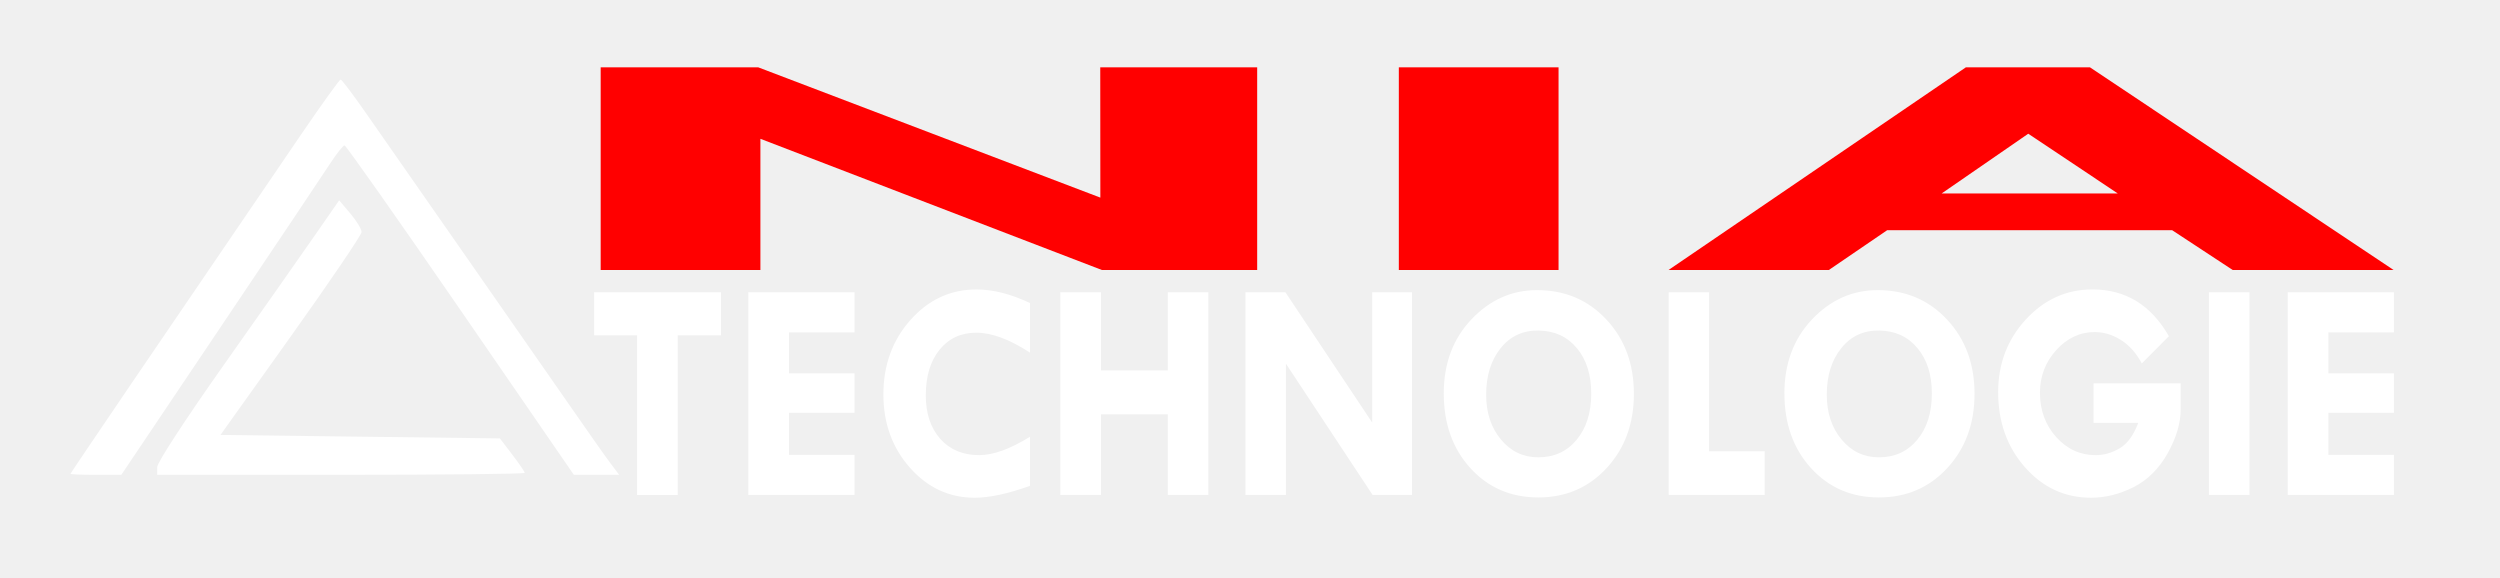
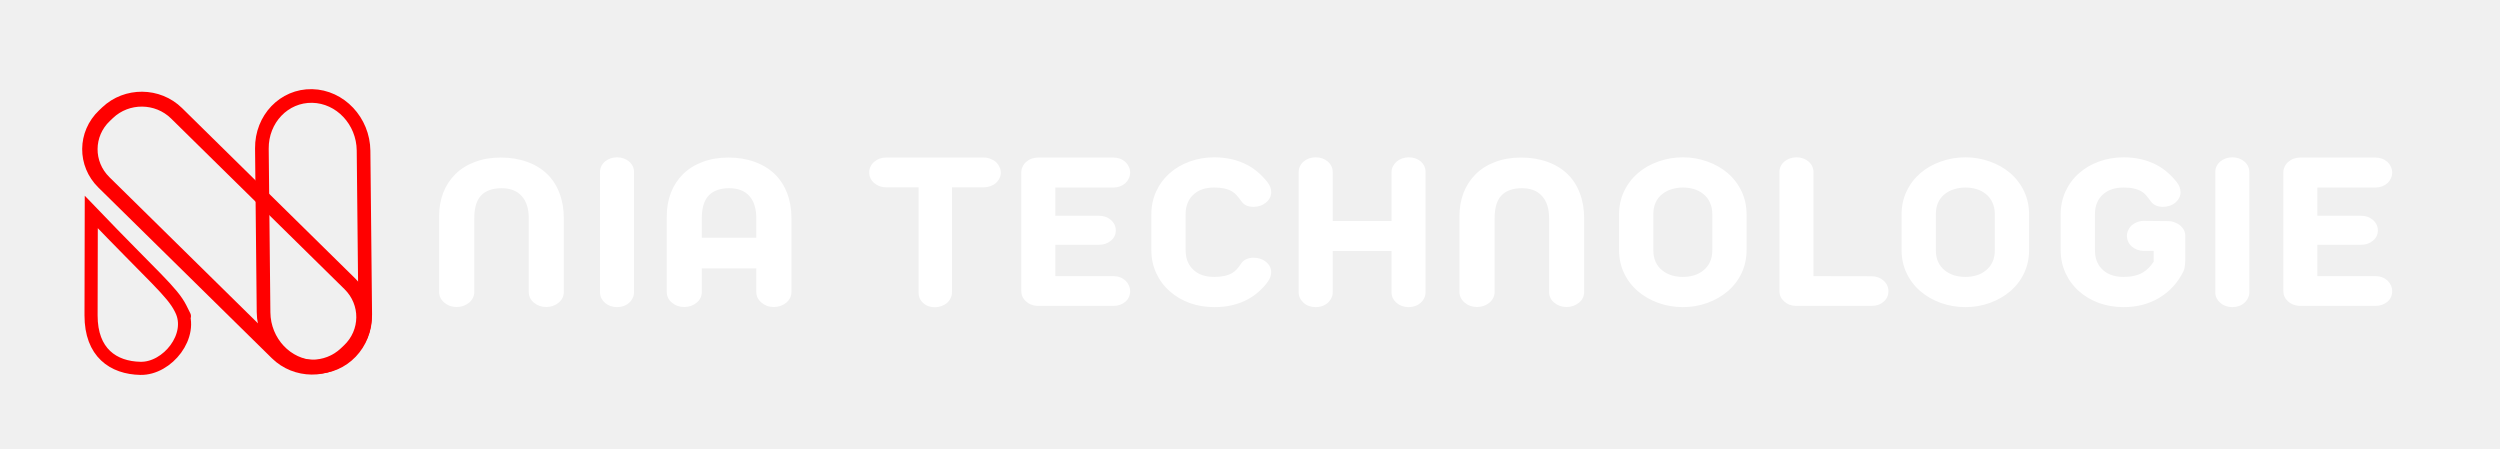
- <svg xmlns="http://www.w3.org/2000/svg" version="1.1" id="svg1" width="900.12" height="207.833" viewBox="0 0 900.12 207.833">
-   <defs id="defs1">
-     <rect x="246.313" y="58.991" width="501.94" height="94.179" id="rect2" />
-     <rect x="246.313" y="58.991" width="501.94" height="94.179" id="rect2-4" />
-   </defs>
-   <g id="g1" transform="translate(5.854442,2.927221)">
-     <path style="fill:#ffffff;stroke-width:1.249" d="m 19.517,167.677 c 0,-0.304 30.167,-44.688 83.133,-122.313 7.38,-10.815 13.746,-19.66 14.147,-19.654 0.401,0.006 4.728,5.765 9.615,12.797 4.887,7.033 20.85,29.923 35.474,50.867 14.624,20.944 31.645,45.384 37.825,54.311 6.18,8.927 12.616,18.057 14.303,20.289 l 3.067,4.058 h -8.161 -8.161 L 159.945,108.727 C 137.496,76.109 118.708,49.421 118.195,49.421 c -0.514,0 -2.853,2.95 -5.2,6.555 -2.346,3.605 -20.219,30.293 -39.717,59.305 l -35.452,52.751 h -9.154 c -5.035,0 -9.154,-0.16 -9.154,-0.355 z" id="path1" />
-     <path style="fill:#ffffff;stroke-width:1.249" d="m 50.747,165.223 c 0.009,-1.618 10.107,-17.104 23.814,-36.52 C 87.649,110.163 102.388,89.189 107.312,82.096 l 8.954,-12.897 4.046,4.781 c 2.225,2.63 4.033,5.624 4.017,6.654 -0.016,1.03 -11.453,17.885 -25.415,37.456 l -25.387,35.583 50.304,0.624 50.304,0.624 4.47,5.856 c 2.459,3.221 4.47,6.17 4.47,6.555 0,0.385 -29.778,0.699 -66.172,0.699 H 50.731 Z" id="path2" />
-     <path d="m 252.178,62.217 h 1.623 v 7.693 h -1.605 l -3.533,-4.98 v 4.98 h -1.652 v -7.693 h 1.629 l 3.539,4.945 z m 3.088,0 h 1.652 v 7.693 h -1.652 z m 5.865,0 h 1.283 l 3.141,7.693 h -1.664 l -0.627,-1.512 h -2.947 l -0.604,1.512 h -1.658 z m 0.645,2.52 -0.896,2.268 h 1.822 z" id="text2" style="font-weight:bold;font-family:'Tw Cen MT';-inkscape-font-specification:'Tw Cen MT Bold';white-space:pre;fill:#ff0000" transform="matrix(34.81195,0,0,9.487519,-8388.518,-568.9766)" aria-label="NIA " />
-     <path d="m 246.564,62.217 h 5.174 v 1.635 h -1.764 v 6.059 h -1.658 v -6.059 h -1.752 z m 6.287,0 h 4.33 v 1.523 h -2.672 v 1.553 h 2.672 v 1.5 h -2.672 v 1.594 h 2.672 v 1.523 h -4.33 z m 11.484,0.41 v 1.881 q -1.248,-0.756 -2.186,-0.756 -0.938,0 -1.5,0.645 -0.562,0.645 -0.562,1.734 0,1.031 0.592,1.652 0.592,0.615 1.582,0.615 0.867,0 2.074,-0.697 v 1.863 q -1.354,0.451 -2.256,0.451 -1.553,0 -2.637,-1.137 -1.084,-1.143 -1.084,-2.783 0,-1.67 1.102,-2.824 1.107,-1.16 2.689,-1.16 1.02,0 2.186,0.516 z m 1.236,-0.41 h 1.658 v 2.965 h 2.725 v -2.965 h 1.652 v 7.693 h -1.652 v -3.059 h -2.725 v 3.059 h -1.658 z m 12.715,0 h 1.623 v 7.693 h -1.605 l -3.533,-4.98 v 4.98 h -1.652 v -7.693 h 1.629 l 3.539,4.945 z m 2.918,3.844 q 0,-1.705 1.125,-2.812 1.131,-1.113 2.678,-1.113 1.711,0 2.83,1.119 1.119,1.113 1.119,2.818 0,1.693 -1.107,2.812 -1.107,1.119 -2.789,1.119 -1.682,0 -2.771,-1.113 -1.084,-1.113 -1.084,-2.83 z M 285.084,63.67 q -0.967,-0.018 -1.559,0.668 -0.592,0.686 -0.592,1.77 0,1.025 0.604,1.699 0.604,0.674 1.523,0.674 0.967,0 1.559,-0.662 0.598,-0.668 0.598,-1.758 0,-1.072 -0.586,-1.723 -0.58,-0.65 -1.547,-0.668 z m 5.291,-1.453 h 1.646 v 6.035 h 2.268 v 1.658 H 290.375 Z m 4.717,3.844 q 0,-1.705 1.125,-2.812 1.131,-1.113 2.678,-1.113 1.711,0 2.83,1.119 1.119,1.113 1.119,2.818 0,1.693 -1.107,2.812 -1.107,1.119 -2.789,1.119 -1.682,0 -2.771,-1.113 -1.084,-1.113 -1.084,-2.83 z M 298.971,63.67 q -0.967,-0.018 -1.559,0.668 -0.592,0.686 -0.592,1.77 0,1.025 0.604,1.699 0.604,0.674 1.523,0.674 0.967,0 1.559,-0.662 0.598,-0.668 0.598,-1.758 0,-1.072 -0.586,-1.723 Q 299.938,63.688 298.971,63.67 Z m 11.795,0.217 -1.102,1.031 q -0.346,-0.598 -0.855,-0.891 -0.51,-0.299 -1.066,-0.299 -0.902,0 -1.57,0.686 -0.662,0.686 -0.662,1.617 0,0.99 0.662,1.682 0.668,0.686 1.605,0.686 0.51,0 0.979,-0.258 0.475,-0.258 0.762,-0.967 h -1.822 v -1.5 h 3.551 V 66.67 q 0,0.768 -0.527,1.652 -0.527,0.879 -1.389,1.289 -0.861,0.404 -1.74,0.404 -1.594,0 -2.689,-1.154 -1.096,-1.154 -1.096,-2.854 0,-1.611 1.125,-2.754 1.131,-1.143 2.719,-1.143 2.027,0 3.117,1.775 z m 1.635,-1.67 h 1.652 v 7.693 h -1.652 z m 3.211,0 h 4.33 v 1.523 h -2.672 v 1.553 h 2.672 v 1.5 h -2.672 v 1.594 h 2.672 v 1.523 h -4.33 z" id="text2-2" style="font-weight:bold;font-family:'Tw Cen MT';-inkscape-font-specification:'Tw Cen MT Bold';white-space:pre;fill:#ffffff" transform="matrix(8.831213,0,0,9.487519,-1969.408,-487.9879)" aria-label="TECHNOLOGIE" />
+ <svg xmlns="http://www.w3.org/2000/svg" version="1.1" id="svg1" width="1574.317" height="282.65" viewBox="0 0 1574.317 282.65">
+   <defs id="defs1" />
+   <g id="g1" transform="translate(-82.17843,-43.57549)">
+     <path style="font-weight:bold;font-size:154.554px;font-family:'Arista Pro Trial';-inkscape-font-specification:'Arista Pro Trial Bold';text-align:center;text-anchor:middle;fill:#ffffff;stroke:#162d50;stroke-width:0" d="m 346.447,252.834 q -2.038,0 -4,-0.755 -1.887,-0.83 -3.245,-2.189 -3.094,-2.943 -3.094,-7.245 v -50.788 q 0,-8.528 2.415,-15.772 2.49,-7.245 7.169,-12.527 4.754,-5.358 11.546,-8.226 6.792,-2.943 15.244,-2.943 8.528,0 15.47,2.868 6.943,2.792 11.848,8.15 4.83,5.283 7.32,12.905 2.566,7.547 2.566,16.829 v 49.506 q 0,4.377 -3.019,7.245 -1.434,1.358 -3.396,2.189 -1.887,0.755 -3.924,0.755 -4.226,0 -7.32,-2.943 -3.019,-2.868 -3.019,-7.245 v -49.506 q 0,-9.584 -4.151,-14.867 -4.151,-5.283 -11.848,-5.283 -8.075,0 -12.15,4.905 -4,4.83 -4,15.32 v 49.43 q 0,4.226 -3.019,7.245 -1.434,1.358 -3.396,2.189 -1.962,0.755 -4,0.755 z m 94.634,0.075 q -2.038,0 -3.924,-0.755 -1.811,-0.755 -3.17,-2.113 -1.358,-1.358 -2.189,-3.17 -0.755,-1.811 -0.755,-3.849 v -80.899 q 0,-4.151 2.943,-7.094 1.358,-1.283 3.17,-2.038 1.887,-0.755 3.924,-0.755 4.151,0 7.094,2.792 2.943,2.943 2.943,7.094 v 80.899 q 0,2.038 -0.83,3.849 -0.755,1.811 -2.113,3.17 -2.868,2.868 -7.094,2.868 z m 39.695,-0.075 q -4.226,0 -7.32,-2.943 -3.019,-2.868 -3.019,-7.245 v -50.788 q 0,-8.528 2.415,-15.772 2.49,-7.245 7.169,-12.527 4.754,-5.358 11.546,-8.226 6.792,-2.943 15.244,-2.943 8.528,0 15.395,2.868 6.943,2.792 11.848,8.15 4.83,5.283 7.396,12.905 2.566,7.547 2.566,16.829 v 49.506 q 0,4.226 -3.019,7.245 -1.434,1.358 -3.396,2.189 -1.887,0.755 -3.924,0.755 -2.189,0 -4.075,-0.755 -1.887,-0.83 -3.245,-2.189 -3.094,-2.943 -3.094,-7.245 v -15.772 h -32.148 v 15.772 q 0,4.377 -3.019,7.245 -1.434,1.358 -3.396,2.189 -1.887,0.755 -3.924,0.755 z m 42.487,-46.562 v -13.131 q 0,-9.66 -4.075,-14.867 -4.075,-5.283 -11.924,-5.283 -7.924,0 -12.075,4.905 -4.075,4.83 -4.075,15.32 v 13.056 z m 105.35,46.713 q -4.151,0 -6.867,-2.868 -2.717,-2.717 -2.717,-7.018 v -70.711 h -19.168 q -4.151,0 -7.094,-2.943 -2.868,-2.868 -2.868,-7.094 0,-2.038 0.755,-3.849 0.755,-1.811 2.113,-3.17 2.943,-2.943 7.094,-2.943 h 57.656 q 2.038,0 3.849,0.83 1.887,0.755 3.245,2.113 1.358,1.434 2.113,3.321 0.83,1.811 0.83,3.849 0,2.038 -0.83,3.849 -0.755,1.811 -2.113,3.17 -1.358,1.358 -3.245,2.113 -1.811,0.755 -3.849,0.755 h -18.791 v 70.711 q 0,2.038 -0.83,3.849 -0.755,1.811 -2.113,3.17 -1.434,1.358 -3.321,2.113 -1.811,0.755 -3.849,0.755 z m 60.297,-0.906 q -4.075,-0.377 -6.566,-3.094 -2.717,-2.868 -2.717,-6.792 V 162.426 q 0,-2.038 0.755,-3.849 0.755,-1.887 2.113,-3.245 2.943,-2.943 7.169,-2.943 h 44.298 q 4.151,0 7.094,2.943 1.283,1.358 2.038,3.245 0.755,1.811 0.755,3.849 0,2.038 -0.755,3.924 -0.755,1.887 -2.038,3.245 -2.943,2.943 -7.094,2.943 h -34.261 v 18.942 h 25.658 q 4.151,0 7.094,2.792 2.943,2.943 2.943,7.094 0,4.151 -2.943,6.943 -2.868,2.717 -7.094,2.717 h -25.658 v 21.055 h 34.261 q 4.151,0 7.094,2.943 1.283,1.358 2.038,3.245 0.755,1.887 0.755,3.924 0,4.302 -2.792,7.094 -2.943,2.792 -7.094,2.792 z m 104.596,0.83 q -7.622,0 -14.414,-2.717 -6.716,-2.792 -11.773,-7.848 -5.207,-5.207 -8.075,-12.301 -2.868,-7.094 -2.868,-15.47 v -23.998 q 0,-8.377 2.868,-15.47 2.868,-7.094 8.075,-12.301 5.056,-5.056 11.773,-7.773 6.792,-2.792 14.414,-2.792 11.018,0 19.621,5.207 6.49,3.924 11.848,11.622 2.113,3.094 2.113,6.641 0,4 -3.019,6.867 -3.094,2.943 -7.471,2.943 -4.754,0 -6.943,-3.547 -1.811,-2.792 -3.019,-4.302 -1.132,-1.509 -2.717,-2.566 -3.773,-2.566 -10.414,-2.566 -7.471,0 -11.773,4.226 -5.132,4.905 -5.132,13.659 v 24.3 q 0,8.754 5.132,13.659 4.302,4.226 11.773,4.226 6.566,0 10.49,-2.566 1.585,-1.057 2.792,-2.566 1.207,-1.585 2.868,-4.302 1.132,-1.736 2.943,-2.566 1.887,-0.906 4.075,-0.906 4.377,0 7.471,2.868 2.943,2.943 2.943,6.867 0,3.17 -1.962,6.339 -1.887,3.094 -5.283,6.641 -6.415,6.566 -15.32,9.056 -4.754,1.434 -11.018,1.434 z m 59.844,0 q -4.226,0 -7.094,-2.868 -1.358,-1.358 -2.189,-3.17 -0.755,-1.811 -0.755,-3.849 v -80.899 q 0,-4.151 2.943,-7.094 2.943,-2.792 7.094,-2.792 4.151,0 7.094,2.792 2.943,2.943 2.943,7.094 v 32.903 h 34.714 v -32.903 q 0,-2.038 0.83,-3.849 0.83,-1.811 2.264,-3.245 1.358,-1.283 3.17,-2.038 1.887,-0.755 3.924,-0.755 4.151,0 7.094,2.792 2.792,2.943 2.792,7.094 v 80.899 q 0,2.038 -0.83,3.849 -0.755,1.811 -2.113,3.17 -2.868,2.868 -7.094,2.868 -2.038,0 -3.924,-0.755 -1.811,-0.755 -3.17,-2.113 -1.358,-1.358 -2.189,-3.17 -0.755,-1.811 -0.755,-3.849 v -27.847 h -34.714 v 27.847 q 0,2.038 -0.83,3.849 -0.755,1.811 -2.113,3.17 -2.868,2.868 -7.094,2.868 z m 95.162,-0.075 q -2.038,0 -4,-0.755 -1.887,-0.83 -3.245,-2.189 -3.094,-2.943 -3.094,-7.245 v -50.788 q 0,-8.528 2.415,-15.772 2.49,-7.245 7.169,-12.527 4.754,-5.358 11.546,-8.226 6.792,-2.943 15.244,-2.943 8.528,0 15.47,2.868 6.943,2.792 11.848,8.15 4.83,5.283 7.32,12.905 2.566,7.547 2.566,16.829 v 49.506 q 0,4.377 -3.019,7.245 -1.434,1.358 -3.396,2.189 -1.887,0.755 -3.924,0.755 -4.226,0 -7.32,-2.943 -3.019,-2.868 -3.019,-7.245 v -49.506 q 0,-9.584 -4.151,-14.867 -4.151,-5.283 -11.848,-5.283 -8.075,0 -12.15,4.905 -4,4.83 -4,15.32 v 49.43 q 0,4.226 -3.019,7.245 -1.434,1.358 -3.396,2.189 -1.962,0.755 -4,0.755 z m 121.5,0.075 q -7.547,0 -14.414,-2.792 -6.867,-2.792 -12.075,-7.848 -5.283,-5.132 -8.226,-12.225 -2.943,-7.094 -2.943,-15.47 v -23.998 q 0,-8.377 2.943,-15.47 2.943,-7.094 8.226,-12.301 5.207,-5.056 12.075,-7.773 6.867,-2.792 14.414,-2.792 7.547,0 14.338,2.792 6.867,2.717 12.075,7.773 5.283,5.207 8.226,12.301 2.943,7.094 2.943,15.47 v 23.998 q 0,8.377 -2.943,15.47 -2.943,7.094 -8.226,12.225 -5.207,5.056 -12.075,7.848 -6.792,2.792 -14.338,2.792 z m 0,-20.3 q 3.471,0 6.566,-1.057 3.094,-1.057 5.434,-3.245 5.358,-4.83 5.358,-13.584 v -24.3 q 0,-4.452 -1.434,-7.848 -1.358,-3.471 -3.924,-5.735 -2.34,-2.189 -5.434,-3.245 -3.094,-1.057 -6.566,-1.057 -3.471,0 -6.641,1.132 -3.094,1.057 -5.434,3.17 -2.566,2.264 -4,5.735 -1.358,3.396 -1.358,7.848 v 24.3 q 0,8.754 5.358,13.584 2.339,2.113 5.434,3.245 3.17,1.057 6.641,1.057 z m 66.561,19.47 q -1.962,-0.075 -3.773,-0.83 -1.736,-0.83 -3.019,-2.189 -2.792,-2.792 -2.792,-6.867 v -80.069 q 0,-4.151 2.943,-7.094 1.358,-1.283 3.17,-2.038 1.887,-0.755 3.924,-0.755 4.151,0 7.094,2.792 2.943,2.943 2.943,7.094 v 69.957 l 34.261,0.075 q 4.151,0 7.094,2.943 2.868,2.868 2.868,7.094 0,4.377 -2.868,7.094 -2.792,2.792 -7.094,2.792 z m 100.143,0.83 q -7.546,0 -14.414,-2.792 -6.867,-2.792 -12.075,-7.848 -5.283,-5.132 -8.226,-12.225 -2.943,-7.094 -2.943,-15.47 v -23.998 q 0,-8.377 2.943,-15.47 2.943,-7.094 8.226,-12.301 5.207,-5.056 12.075,-7.773 6.867,-2.792 14.414,-2.792 7.547,0 14.338,2.792 6.867,2.717 12.075,7.773 5.283,5.207 8.226,12.301 2.943,7.094 2.943,15.47 v 23.998 q 0,8.377 -2.943,15.47 -2.943,7.094 -8.226,12.225 -5.207,5.056 -12.075,7.848 -6.792,2.792 -14.338,2.792 z m 0,-20.3 q 3.471,0 6.566,-1.057 3.094,-1.057 5.434,-3.245 5.358,-4.83 5.358,-13.584 v -24.3 q 0,-4.452 -1.434,-7.848 -1.358,-3.471 -3.924,-5.735 -2.339,-2.189 -5.434,-3.245 -3.094,-1.057 -6.566,-1.057 -3.471,0 -6.641,1.132 -3.094,1.057 -5.434,3.17 -2.566,2.264 -4,5.735 -1.358,3.396 -1.358,7.848 v 24.3 q 0,8.754 5.358,13.584 2.339,2.113 5.434,3.245 3.17,1.057 6.641,1.057 z m 93.351,20.3 q -7.622,0 -14.414,-2.717 -6.716,-2.792 -11.773,-7.848 -5.207,-5.207 -8.075,-12.301 -2.868,-7.094 -2.868,-15.47 v -23.998 q 0,-8.377 2.868,-15.47 2.868,-7.094 8.075,-12.301 5.056,-5.056 11.773,-7.773 6.792,-2.792 14.414,-2.792 11.018,0 19.621,5.207 6.49,3.924 11.848,11.622 2.113,3.094 2.113,6.641 0,3.924 -2.943,6.867 -3.094,2.943 -7.547,2.943 -2.188,0 -4,-0.906 -1.811,-0.906 -2.943,-2.641 -1.887,-2.943 -3.019,-4.377 -1.056,-1.434 -2.641,-2.49 -1.962,-1.283 -4.452,-1.887 -2.415,-0.679 -6.037,-0.679 -7.32,0 -11.773,4.226 -5.132,4.905 -5.132,13.659 v 24.3 q 0,8.754 5.132,13.659 4.452,4.226 11.773,4.226 6.943,0 11.32,-2.943 1.887,-1.283 3.396,-3.019 1.509,-1.736 3.019,-4.226 v -7.32 h -5.886 q -2.038,0 -3.849,-0.755 -1.811,-0.83 -3.17,-2.189 -1.358,-1.358 -2.113,-3.17 -0.755,-1.887 -0.755,-4 0,-1.962 0.755,-3.773 0.755,-1.887 2.113,-3.321 1.358,-1.358 3.17,-2.113 1.811,-0.83 3.849,-0.83 l 14.414,0.151 q 2.038,0 3.849,0.83 1.887,0.755 3.321,2.113 2.943,2.943 2.943,6.943 v 16.301 q 0,1.811 -0.226,3.849 -0.226,2.339 -0.755,3.471 -4.905,11.546 -14.338,18.036 -9.131,6.264 -21.055,6.264 z m 64.146,0 q -2.038,0 -3.924,-0.755 -1.811,-0.755 -3.17,-2.113 -1.358,-1.358 -2.189,-3.17 -0.755,-1.811 -0.755,-3.849 v -80.899 q 0,-4.151 2.943,-7.094 1.358,-1.283 3.17,-2.038 1.887,-0.755 3.924,-0.755 4.151,0 7.094,2.792 2.943,2.943 2.943,7.094 v 80.899 q 0,2.038 -0.83,3.849 -0.755,1.811 -2.113,3.17 -2.868,2.868 -7.094,2.868 z m 39.393,-0.83 q -4.075,-0.377 -6.566,-3.094 -2.717,-2.868 -2.717,-6.792 V 162.426 q 0,-2.038 0.755,-3.849 0.755,-1.887 2.113,-3.245 2.943,-2.943 7.169,-2.943 h 44.298 q 4.151,0 7.094,2.943 1.283,1.358 2.038,3.245 0.755,1.811 0.755,3.849 0,2.038 -0.755,3.924 -0.755,1.887 -2.038,3.245 -2.943,2.943 -7.094,2.943 h -34.261 v 18.942 h 25.658 q 4.151,0 7.094,2.792 2.943,2.943 2.943,7.094 0,4.151 -2.943,6.943 -2.868,2.717 -7.094,2.717 h -25.658 v 21.055 h 34.261 q 4.151,0 7.094,2.943 1.283,1.358 2.038,3.245 0.755,1.887 0.755,3.924 0,4.302 -2.792,7.094 -2.943,2.792 -7.094,2.792 z" id="text14" transform="scale(1.067217,0.9370166)" aria-label="NIA TECHNOLOGIE" />
+     <g id="g2" transform="matrix(0.6597896,0,0,0.6597896,-125.1998,70.3571)">
+       <rect style="fill:none;stroke:#ff0000;stroke-width:14.454;stroke-dasharray:none" id="rect1" width="323.804" height="95.685" x="336.002" y="-290.66" transform="matrix(0.7127981,0.7013693,-0.7248554,0.6889011,0,0)" rx="45.758" />
+       <rect style="fill:none;stroke:#ff0000;stroke-width:13.035;stroke-dasharray:none" id="rect1-8" width="258.585" height="97.054" x="38.726" y="-660.51" transform="matrix(0.01022545,0.9999477,-0.9997981,-0.02009468,0,0)" rx="51.176" />
+       <path id="rect1-8-1" style="fill:none;stroke:#ff0000;stroke-width:12.519" d="m 487.261,255.027 c 12.296,24.625 -13.092,56.483 -38.922,55.952 -25.83,-0.531 -47.198,-14.883 -47.122,-50.652 l 0.21,-98.589 c 59.601,62.132 77.285,76.166 85.239,92.096 7.954,15.93 0.595,1.192 0.595,1.192 z" />
+     </g>
  </g>
</svg>
